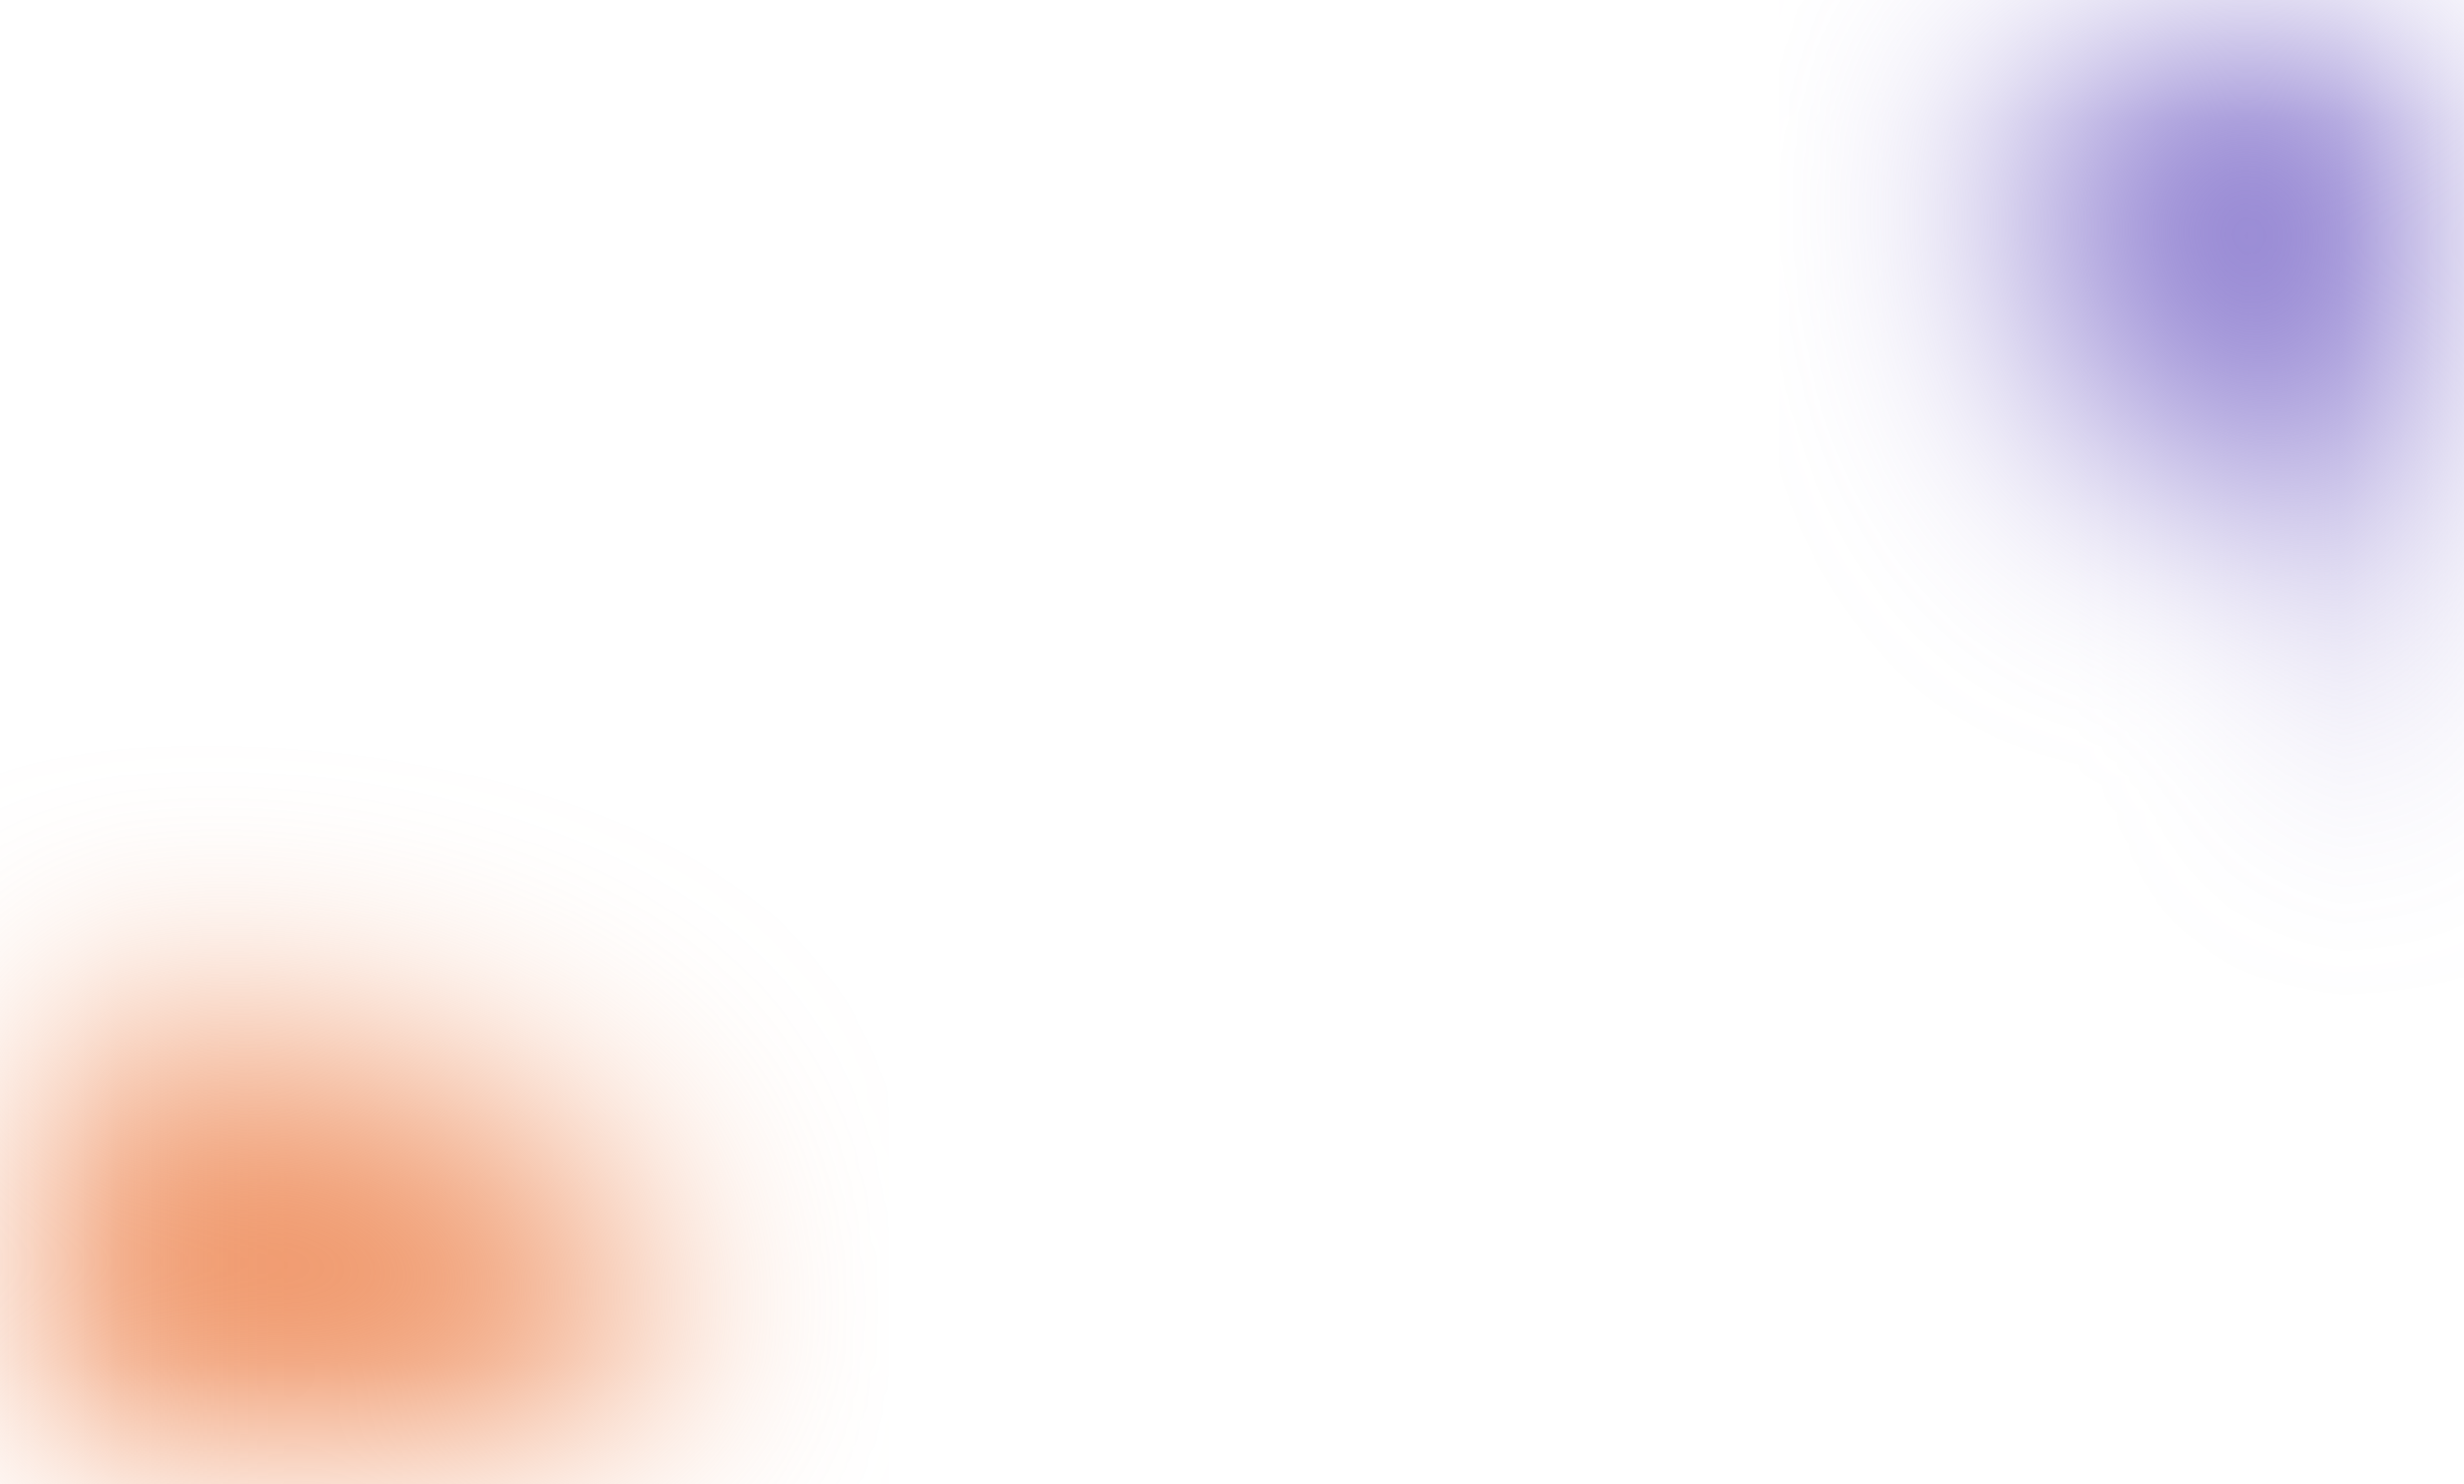
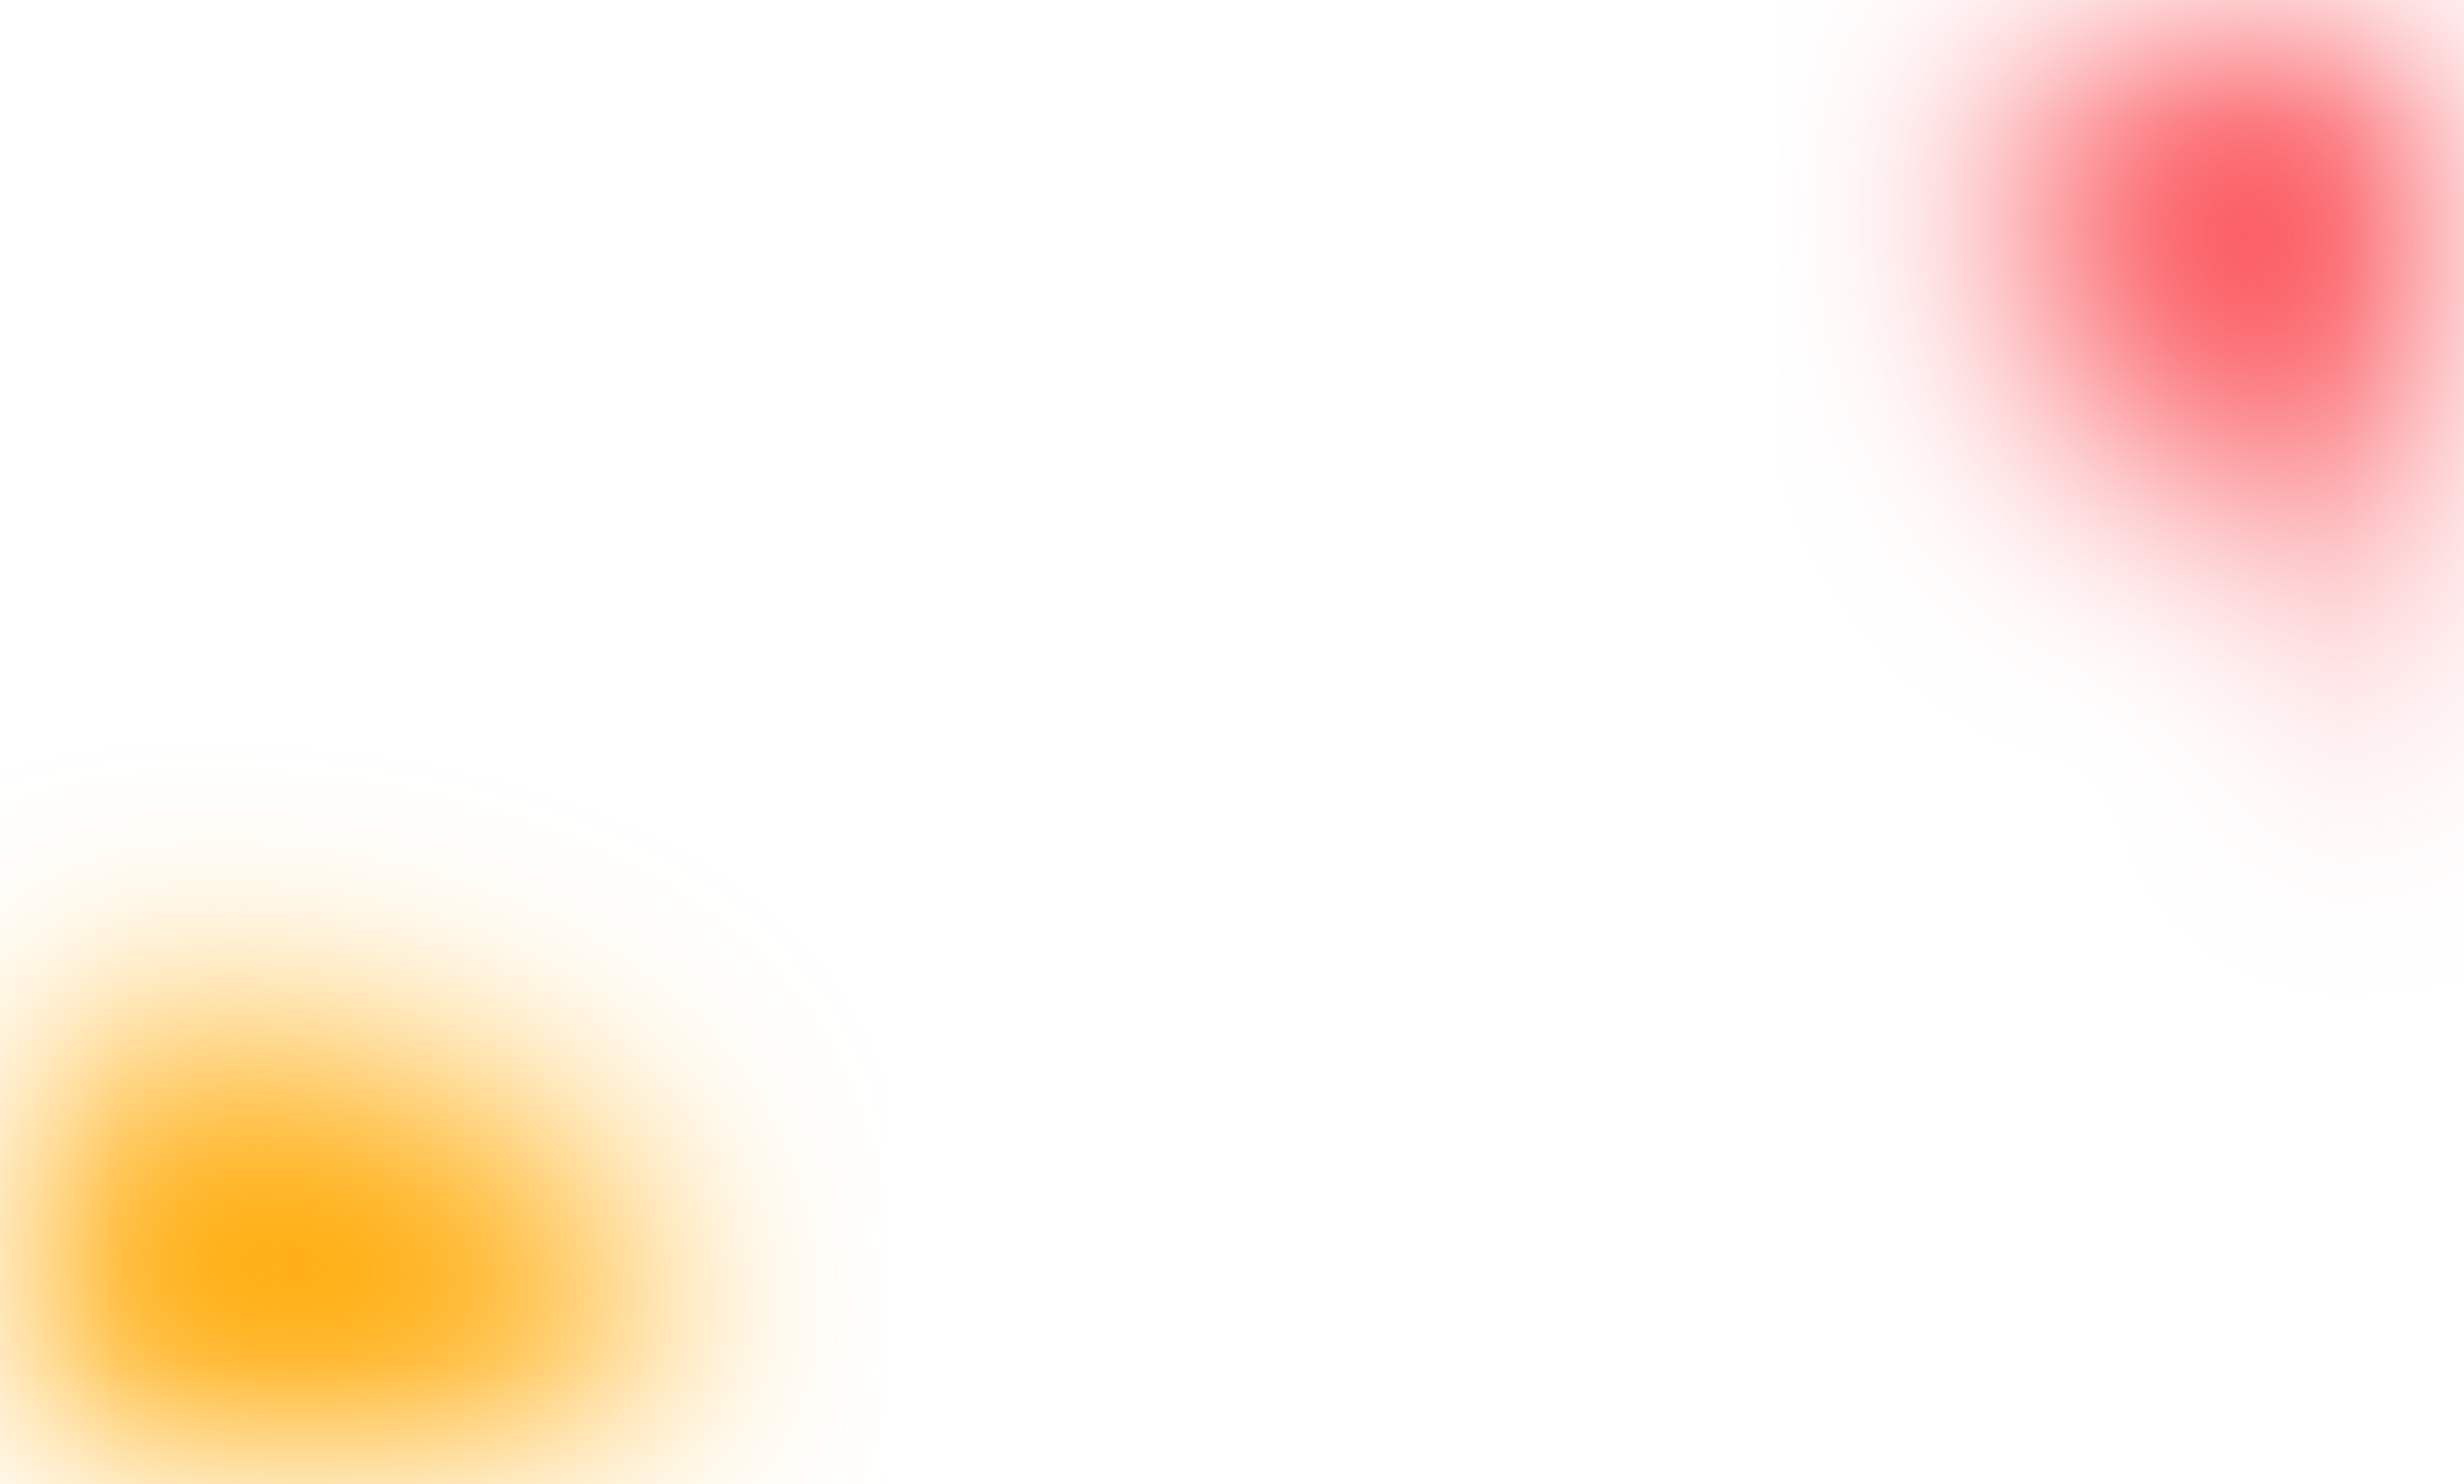
<svg xmlns="http://www.w3.org/2000/svg" width="1440" height="867" viewBox="0 0 1440 867" fill="none">
  <g filter="url(#filter0_f_0_1)">
-     <path d="M-426.36 809.333C-433.015 666.481 -109.378 325.829 -102.393 564.257C-95.409 802.685 -55.612 535.766 243.019 631.972C541.649 728.178 249.385 1034.15 -8.467 1046.16C-266.318 1058.17 -419.704 952.185 -426.36 809.333Z" fill="#EF9364" />
+     <path d="M-426.36 809.333C-433.015 666.481 -109.378 325.829 -102.393 564.257C-95.409 802.685 -55.612 535.766 243.019 631.972C541.649 728.178 249.385 1034.15 -8.467 1046.16C-266.318 1058.17 -419.704 952.185 -426.36 809.333Z" fill="#FFA800" />
  </g>
  <g filter="url(#filter1_f_0_1)">
-     <path d="M1542 107.861C1542 257.485 1392.21 597.753 1394.03 348.224C1395.85 98.695 1372.8 375.723 1243.03 260.634C1113.25 145.545 1248.48 -160 1362.49 -160C1476.5 -160 1542 -41.762 1542 107.861Z" fill="#8B7BCF" />
+     <path d="M1542 107.861C1542 257.485 1392.21 597.753 1394.03 348.224C1395.85 98.695 1372.8 375.723 1243.03 260.634C1113.25 145.545 1248.48 -160 1362.49 -160C1476.5 -160 1542 -41.762 1542 107.861Z" fill="#FA484F" />
  </g>
  <defs>
    <filter id="filter0_f_0_1" x="-576.461" y="331.862" width="1095.59" height="865.225" filterUnits="userSpaceOnUse" color-interpolation-filters="sRGB">
      <feFlood flood-opacity="0" result="BackgroundImageFix" />
      <feBlend mode="normal" in="SourceGraphic" in2="BackgroundImageFix" result="shape" />
      <feGaussianBlur stdDeviation="75" result="effect1_foregroundBlur_0_1" />
    </filter>
    <filter id="filter1_f_0_1" x="1040" y="-310" width="652" height="897" filterUnits="userSpaceOnUse" color-interpolation-filters="sRGB">
      <feFlood flood-opacity="0" result="BackgroundImageFix" />
      <feBlend mode="normal" in="SourceGraphic" in2="BackgroundImageFix" result="shape" />
      <feGaussianBlur stdDeviation="75" result="effect1_foregroundBlur_0_1" />
    </filter>
  </defs>
</svg>
